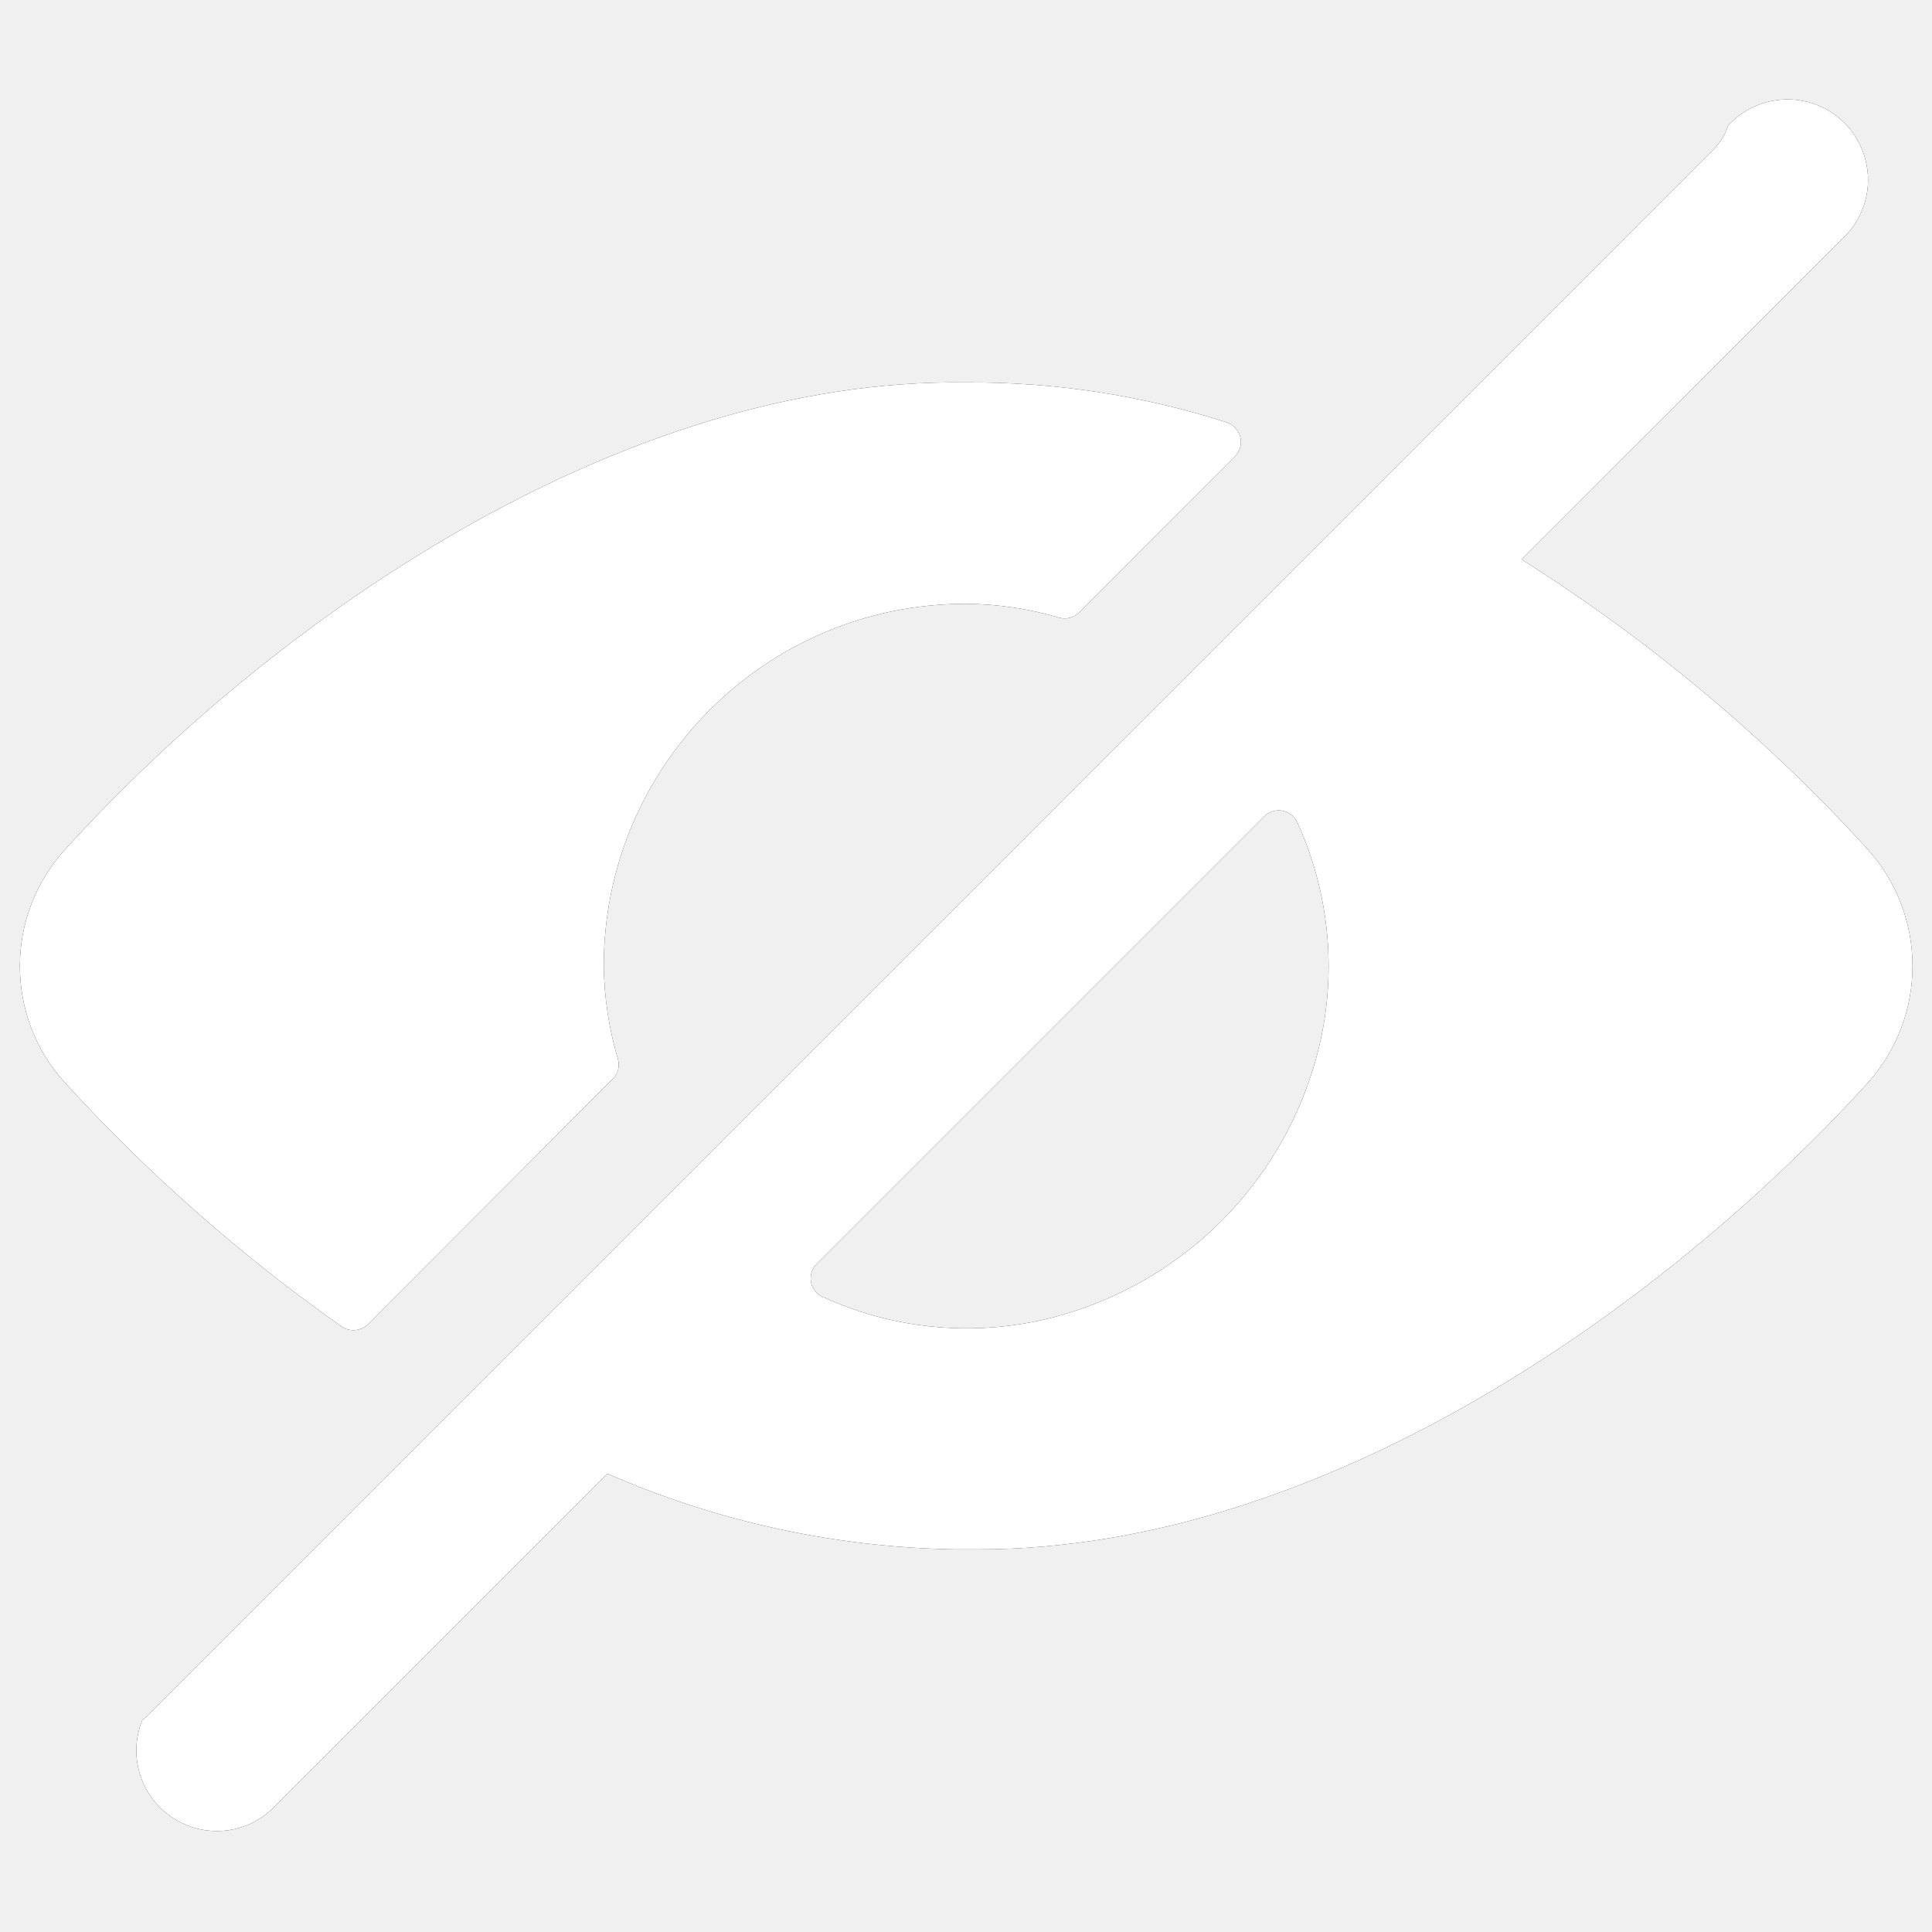
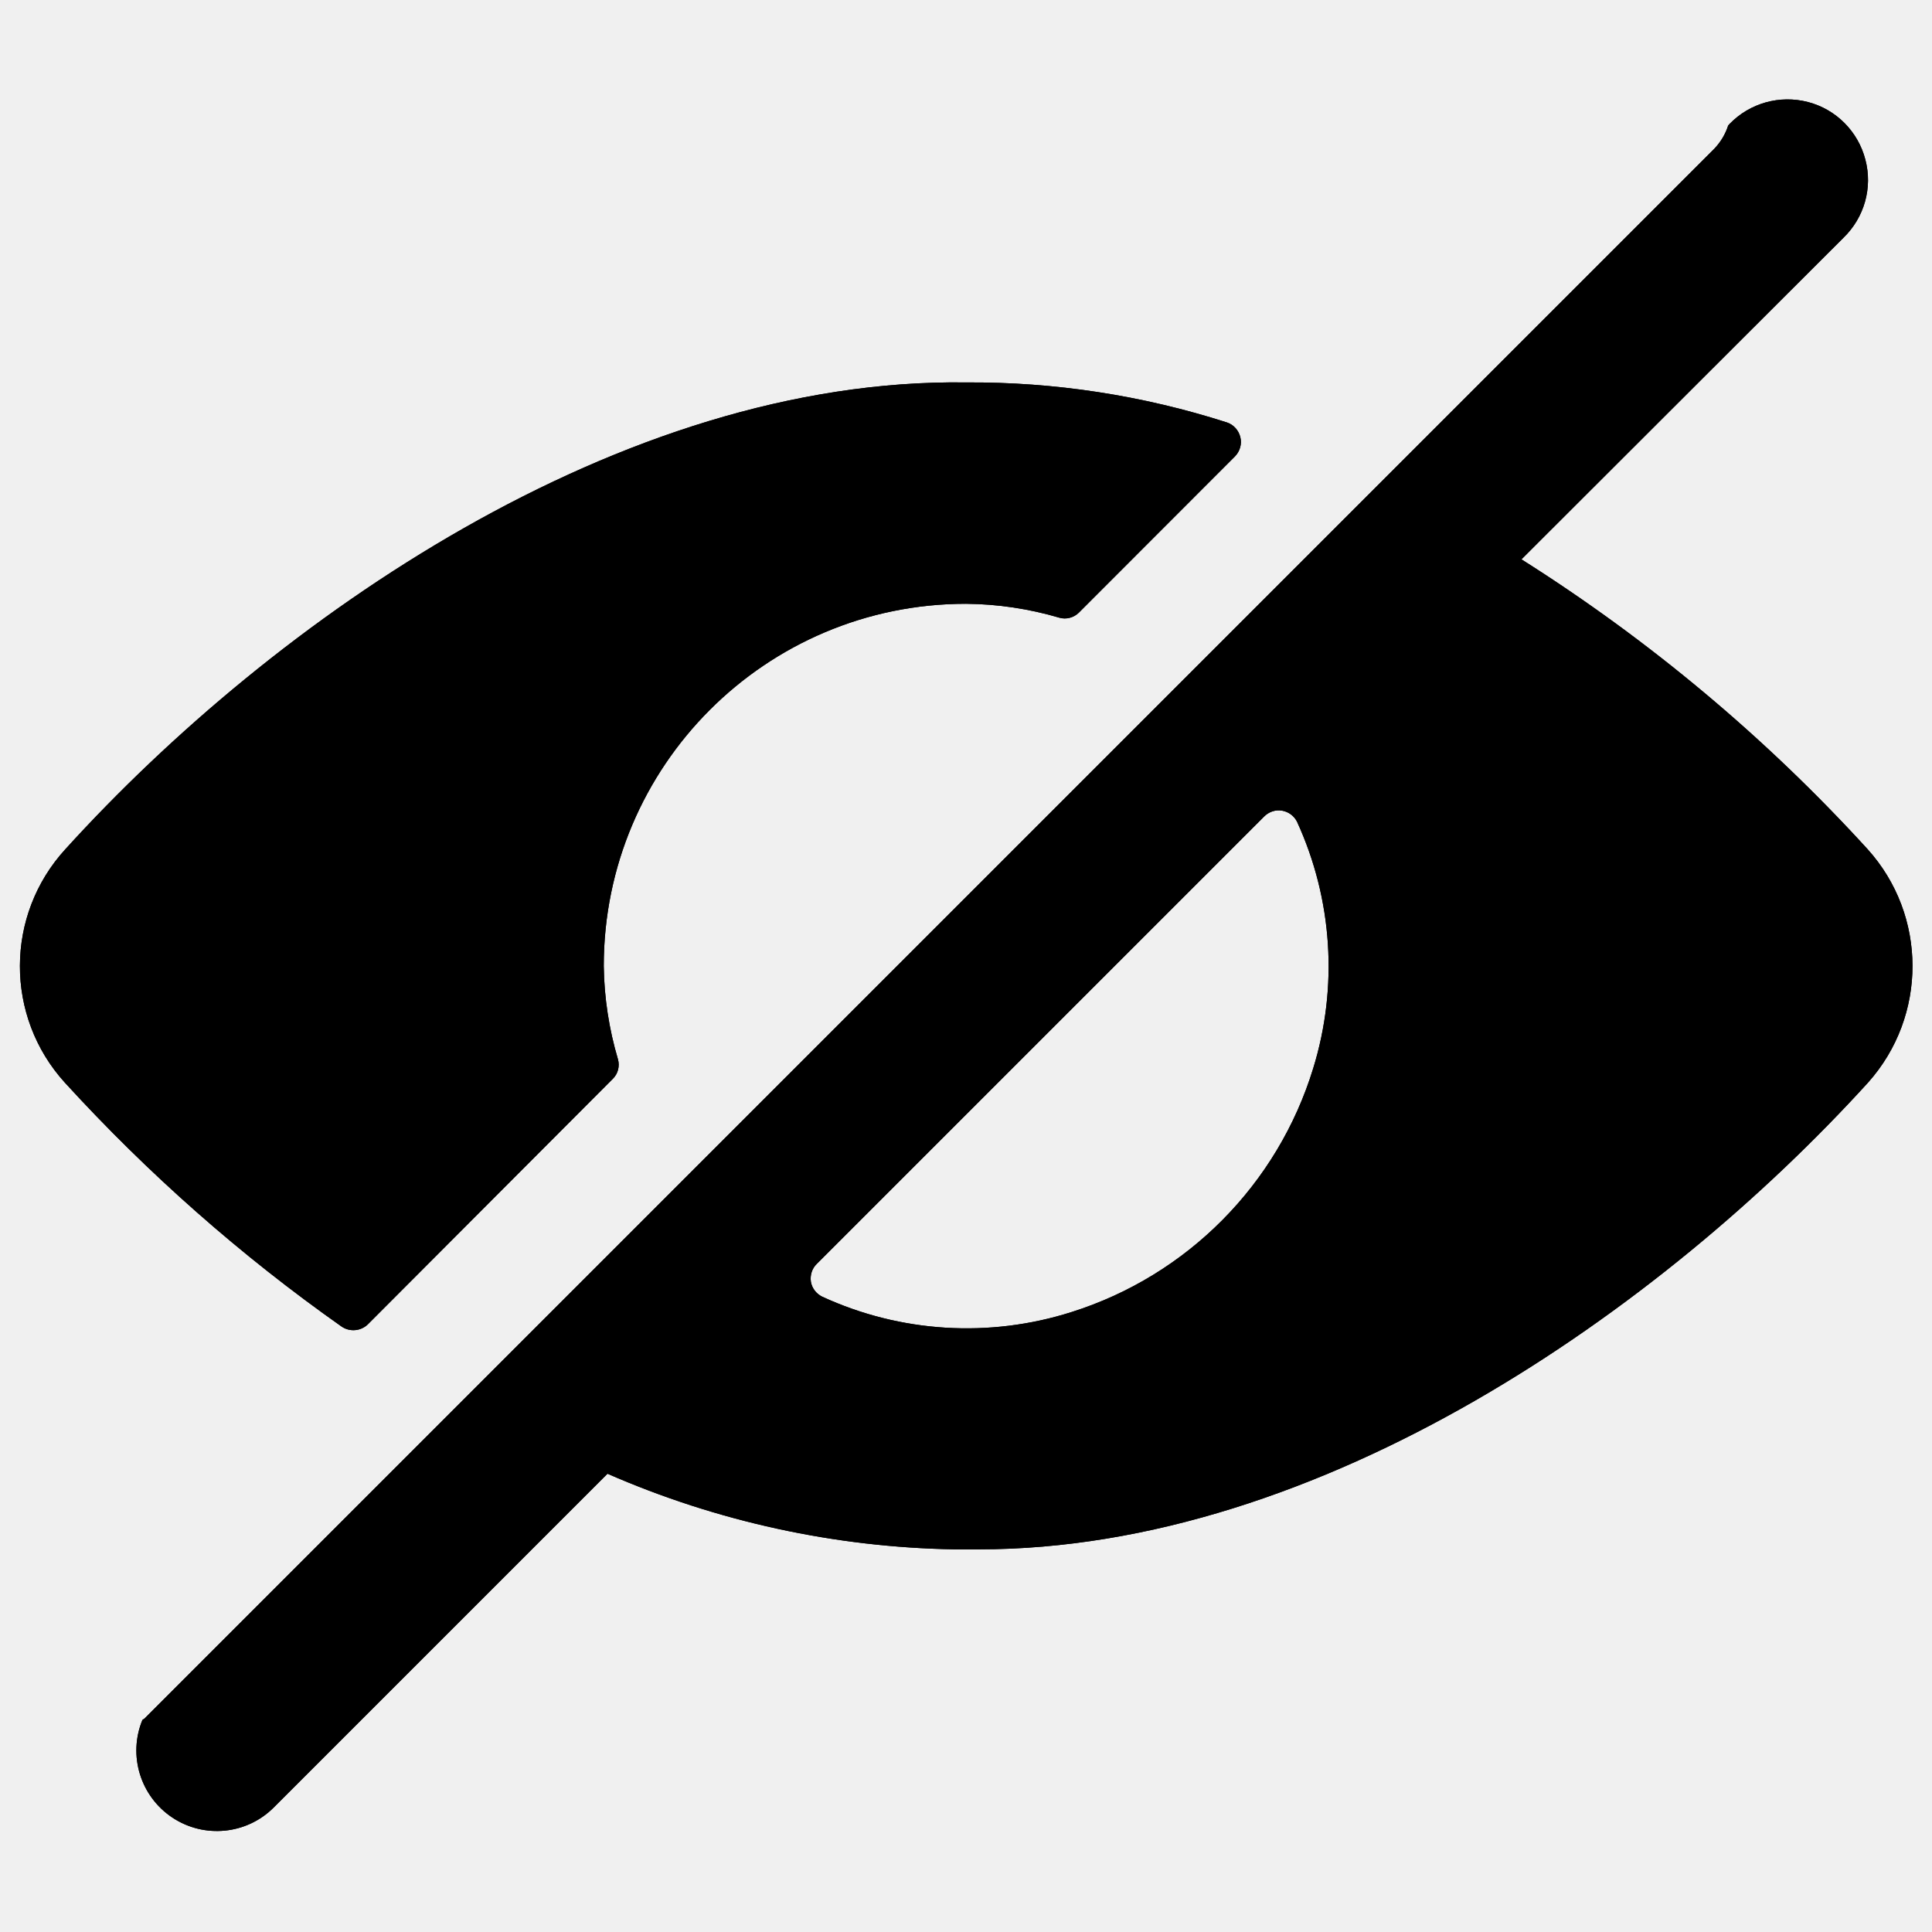
<svg xmlns="http://www.w3.org/2000/svg" xmlns:xlink="http://www.w3.org/1999/xlink" width="14px" height="14px" viewBox="0 0 14 14" version="1.1">
  <defs>
    <path d="M13.389,5.433 C12.651,4.624 11.807,3.918 10.881,3.333 L13.214,1.003 C13.366,0.856 13.427,0.64 13.373,0.436 C13.32,0.232 13.161,0.072 12.957,0.019 C12.753,-0.034 12.536,0.026 12.389,0.178 L12.379,0.189 C12.359,0.252 12.324,0.31 12.278,0.358 L0.903,11.733 C0.898,11.737 0.893,11.739 0.888,11.743 C0.782,12 0.873,12.296 1.104,12.45 C1.335,12.604 1.643,12.574 1.839,12.378 L4.258,9.959 C5.052,10.306 5.906,10.492 6.772,10.507 L6.947,10.507 C9.43,10.507 11.899,8.767 13.393,7.124 C13.823,6.642 13.822,5.913 13.389,5.433 Z M6.856,2.051 C7.498,2.047 8.136,2.145 8.747,2.341 C8.795,2.357 8.832,2.398 8.844,2.448 C8.856,2.498 8.841,2.55 8.805,2.587 L8.805,2.587 L7.673,3.72 C7.636,3.756 7.582,3.77 7.533,3.756 C7.313,3.691 7.085,3.657 6.856,3.655 C5.406,3.655 4.231,4.83 4.231,6.28 C4.234,6.509 4.269,6.737 4.334,6.956 C4.348,7.006 4.334,7.06 4.298,7.096 L4.298,7.096 L2.522,8.876 C2.471,8.926 2.391,8.933 2.332,8.893 C1.601,8.378 0.929,7.785 0.326,7.125 C-0.11,6.645 -0.108,5.911 0.33,5.433 C1.839,3.771 4.348,2.017 6.856,2.051 Z M9.146,5.154 C9.193,5.162 9.234,5.192 9.255,5.235 C9.512,5.796 9.554,6.431 9.372,7.021 C9.115,7.861 8.46,8.522 7.622,8.787 C7.026,8.977 6.381,8.937 5.814,8.676 C5.771,8.655 5.74,8.615 5.732,8.568 C5.725,8.52 5.74,8.472 5.774,8.439 L9.017,5.196 C9.051,5.162 9.099,5.146 9.146,5.154 Z" id="path-1" />
  </defs>
  <g id="3.-UI-MidFi" stroke="none" stroke-width="1" fill="none" fill-rule="evenodd">
    <g id="tag/icon-copy-21" transform="translate(-8, -3)">
      <g id="Icon/Quarantine" transform="translate(8.14405, 3.720234)">
        <mask id="mask-2" fill="white">
          <use xlink:href="#path-1" />
        </mask>
        <use id="Mask" fill="#000000" fill-rule="nonzero" xlink:href="#path-1" />
-         <g id="color" mask="url(#mask-2)" fill="#FFFFFF">
+         <g id="color" mask="url(#mask-2)" fill="currentColor">
          <g transform="translate(-0.14405, -0.720234)" id="Rectangle">
            <rect x="0" y="0" width="14" height="14" />
          </g>
        </g>
      </g>
    </g>
  </g>
</svg>
